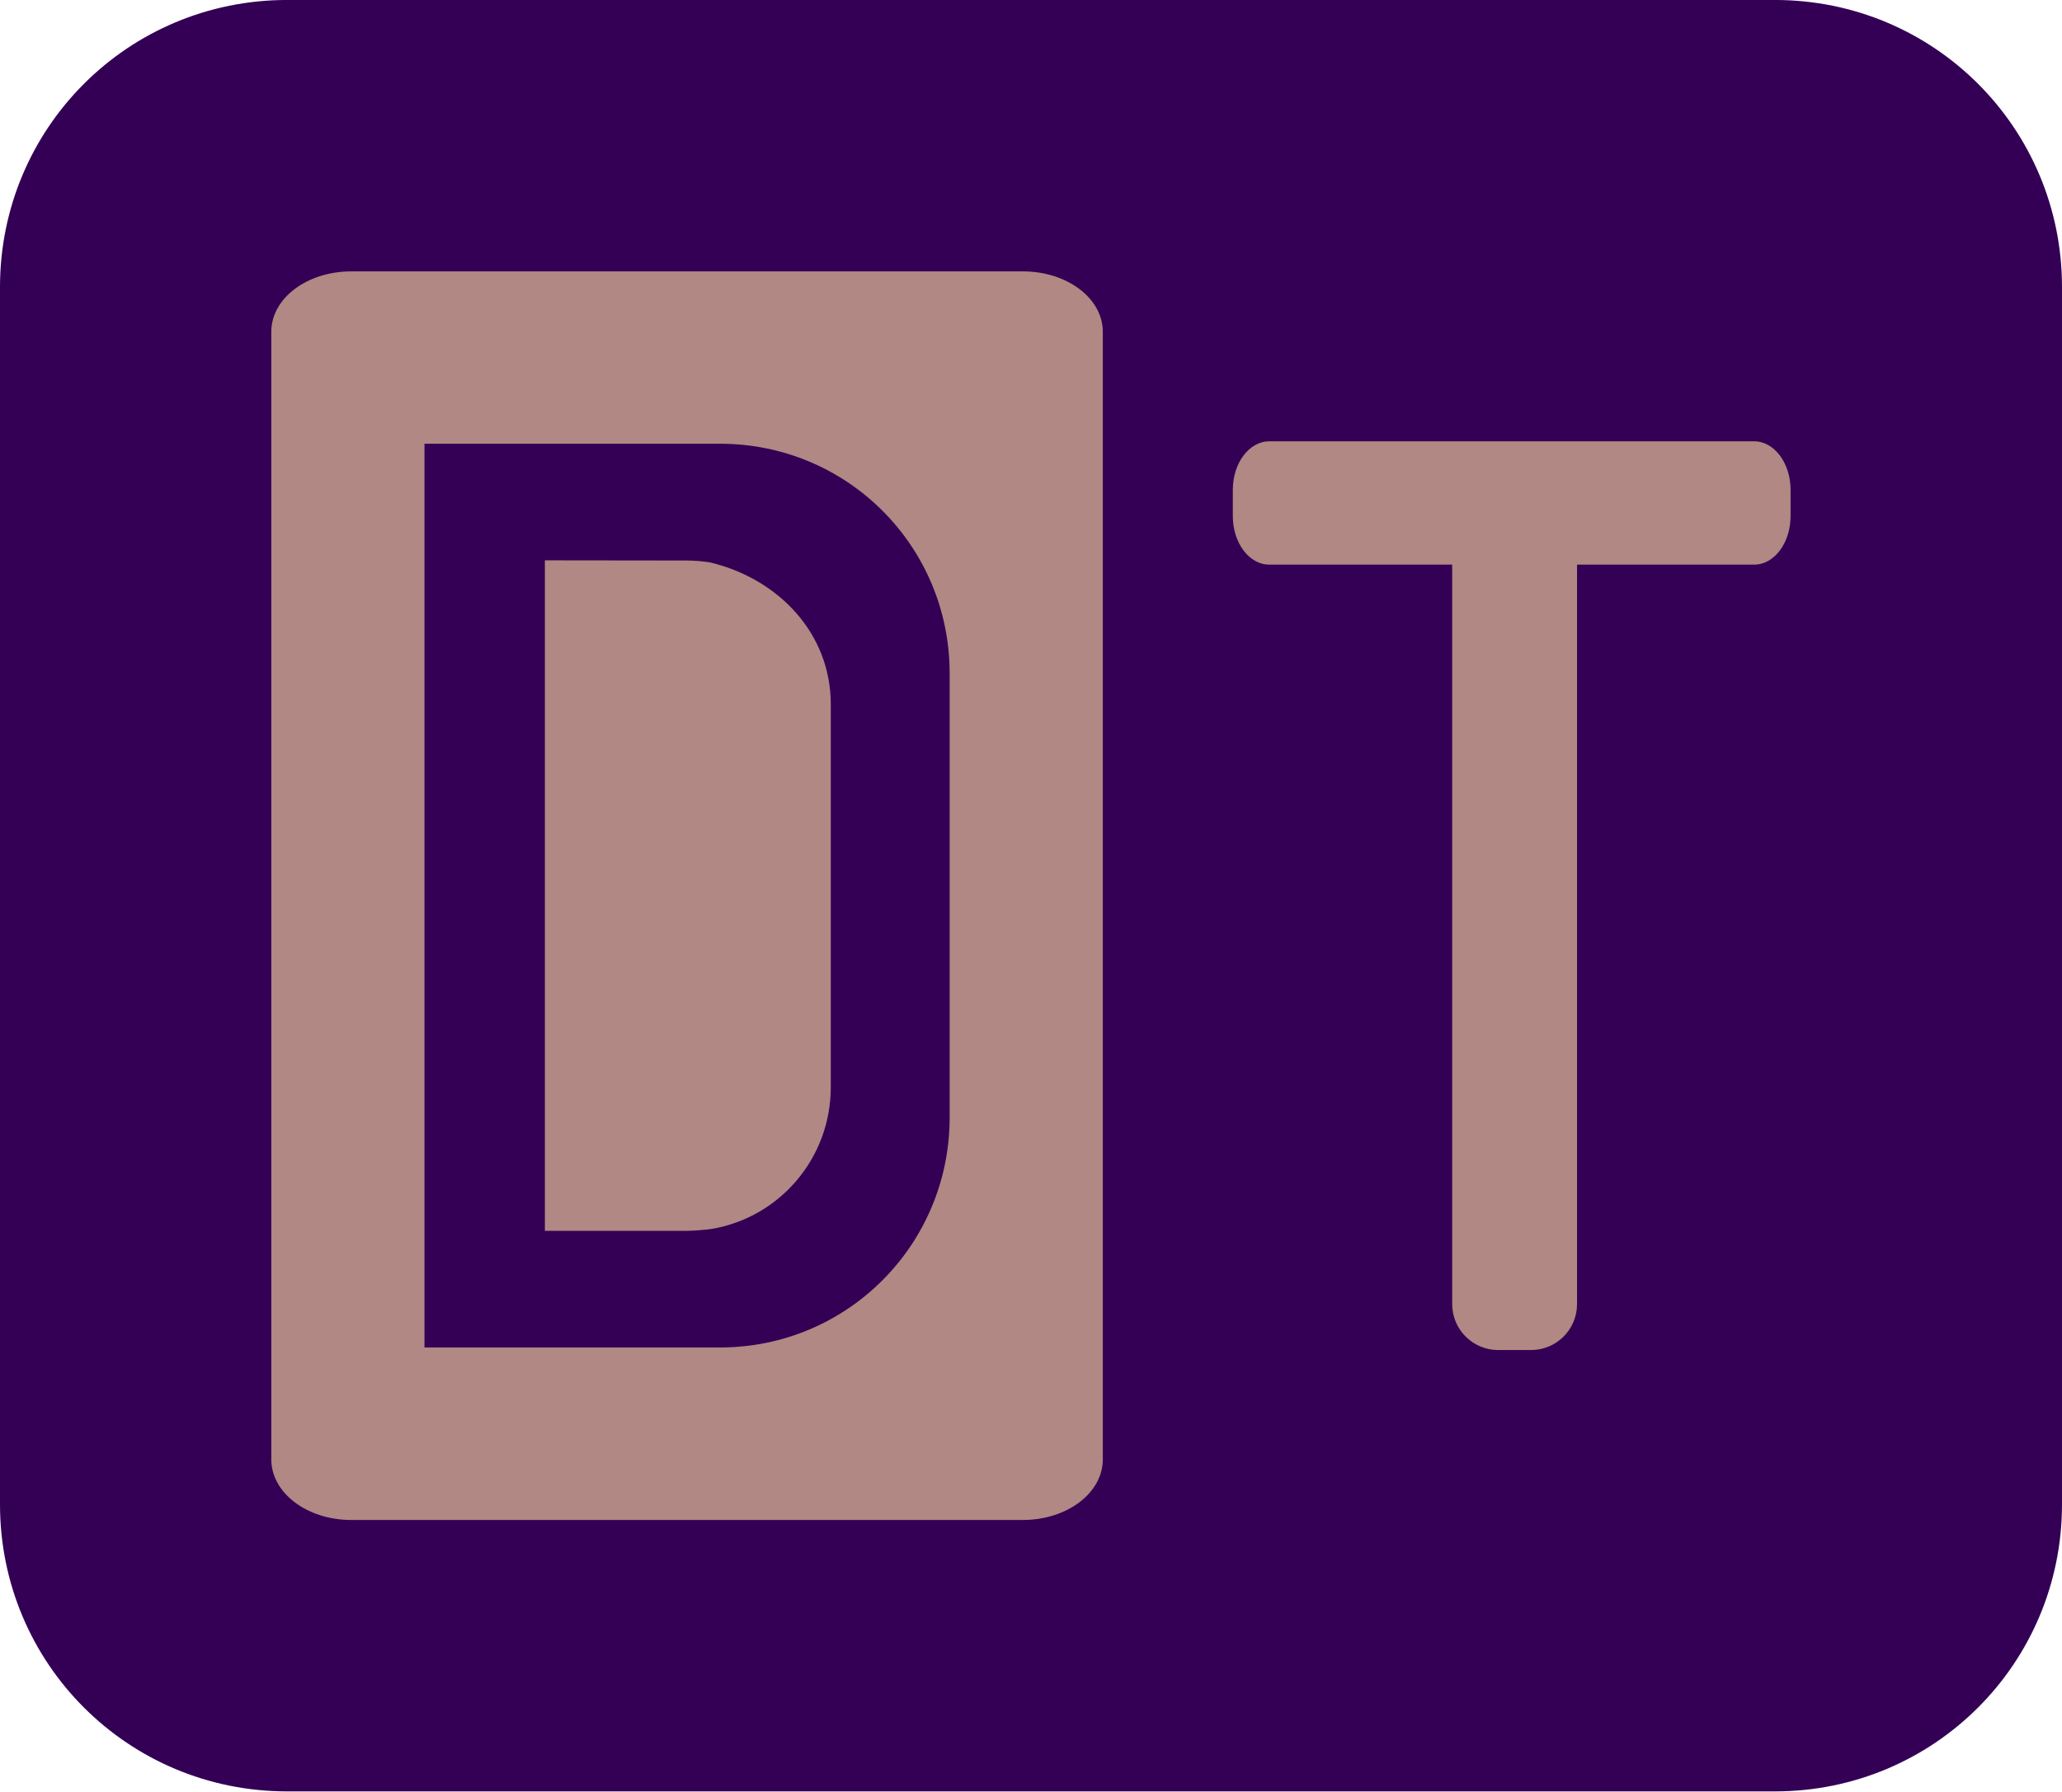
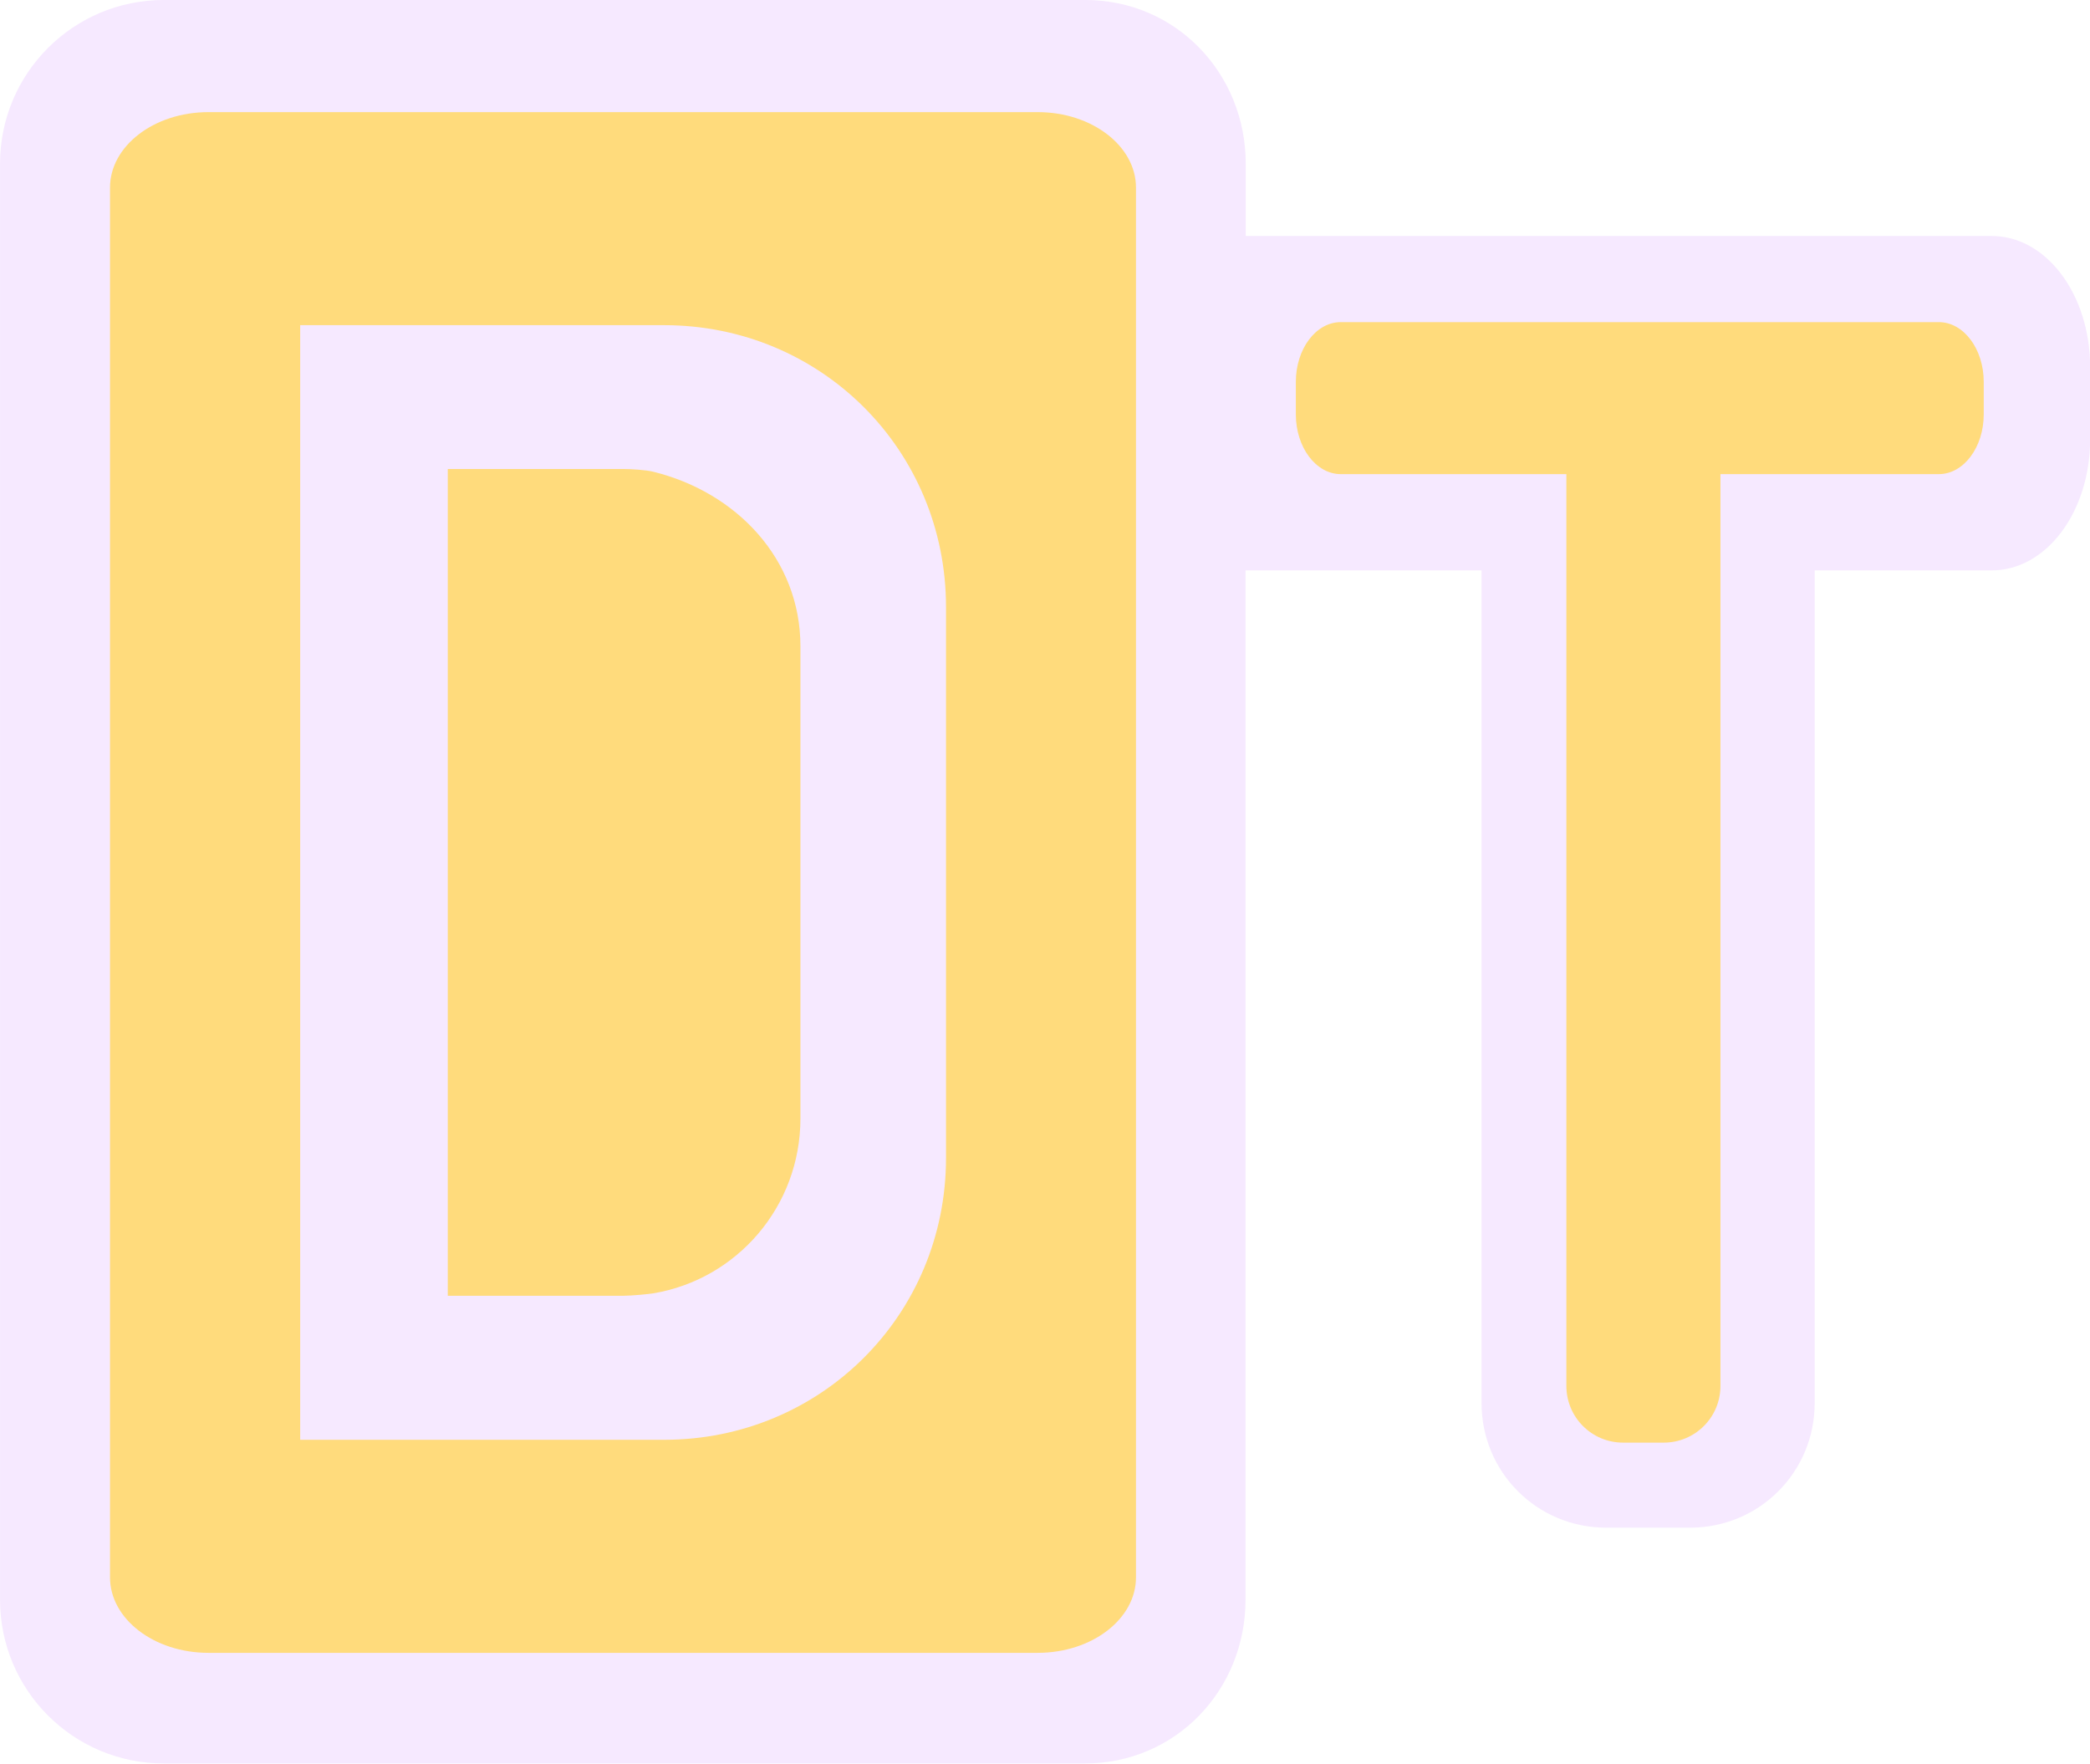
- <svg xmlns="http://www.w3.org/2000/svg" version="1.1" id="svg3350" height="11.7" width="13.465">
+ <svg xmlns="http://www.w3.org/2000/svg" version="1.1" id="svg3350" height="16.812" width="19.925">
  <defs id="defs3352" />
-   <g id="layer24" transform="translate(-1.4586893e-6,1.189826)">
+   <g id="layer24" transform="translate(-1.718751,3.658576)">
    <g id="layer25" />
    <g id="layer26" />
  </g>
-   <g id="layer17" transform="translate(-1.4586893e-6,1.189826)">
+   <g id="layer17" transform="translate(-1.718751,3.658576)">
    <g id="layer23" />
    <g id="layer18">
      <g id="layer19" />
      <g id="layer20" />
      <g id="layer21" />
      <g id="layer22" />
    </g>
  </g>
-   <g id="layer1" style="display:inline" transform="translate(-1.4586893e-6,1.189826)">
-     <path style="fill:#330055;fill-opacity:1;stroke:none" d="m 1.875,-1.19 9.715,0 c 1.039,0 1.875,0.836 1.875,1.875 l 0,7.95 c 0,1.039 -0.836,1.875 -1.875,1.875 l -9.715,0 C 0.836,10.51 1.4586893e-6,9.674 1.4586893e-6,8.635 l 0,-7.95 C 1.4586893e-6,-0.354 0.836,-1.19 1.875,-1.19 z" id="rect4708" />
+   <g id="layer1" style="display:inline" transform="translate(-1.718751,3.658576)">
+     <path style="fill:#f6e9ff;fill-opacity:1;stroke:none" d="m 3.281,-2.469 c -0.864,0 -1.562,0.699 -1.562,1.562 l 0,13.688 c 0,0.864 0.699,1.562 1.562,1.562 l 8.781,0 c 0.864,0 1.531,-0.699 1.531,-1.562 l 0,-9.812 2.25,0 0,7.938 c 0,0.659 0.529,1.188 1.188,1.188 l 0.8,0 c 0.659,0 1.188,-0.529 1.188,-1.188 l 0,-7.938 1.688,0 c 0.52,0 0.938,-0.557 0.938,-1.25 l 0,-0.688 c 0,-0.693 -0.418,-1.25 -0.938,-1.25 l -7.112,0 0,-0.688 c 0,-0.864 -0.667,-1.562 -1.531,-1.562 z" transform="translate(1.4586893e-6,-1.189826)" id="rect4595" />
  </g>
-   <g id="layer6" style="display:inline" transform="translate(-1.4586893e-6,1.189826)" />
-   <g id="layer10" transform="translate(-1.4586893e-6,1.189826)" />
-   <g id="layer5" style="display:inline" transform="translate(-1.4586893e-6,1.189826)" />
-   <g id="layer2" transform="translate(1.771656,2.646207)" style="display:inline">
-     <g id="g4703" transform="matrix(1.12,0,0,1.12,3.0000034e-7,-0.8737625)">
-       <path id="rect4005-0" d="m 1.595,1.685 0,3.91 0.829,0 c 0.041,0 0.125,-0.008 0.142,-0.011 0.396,-0.066 0.696,-0.411 0.696,-0.827 l 0,-2.232 c 0,-0.416 -0.306,-0.73 -0.696,-0.826 -0.034,-0.008 -0.104,-0.013 -0.142,-0.013 z" style="fill:#b18883;fill-opacity:1;stroke:none" />
-       <path id="rect4005-0-1" d="M 0.466,2.9578979e-6 C 0.208,2.9578979e-6 -2.5e-6,0.157 -2.5e-6,0.352 l 0,6.576 c 0,0.195 0.208,0.353 0.466,0.353 l 3.916,0 c 0.258,0 0.466,-0.158 0.466,-0.353 l 0,-6.576 C 4.848,0.157 4.64,2.9578979e-6 4.382,2.9578979e-6 z M 0.893,1.005 l 1.359,0 0.345,0 0.019,0 c 0.742,0 1.339,0.597 1.339,1.339 l 0,2.59 c 0,0.742 -0.597,1.341 -1.339,1.341 l -0.019,0 -0.345,0 -1.359,0 z" style="fill:#b18883;fill-opacity:1;stroke:none;display:inline" />
-       <path id="rect4007-1" d="m 5.818,0.991 c -0.117,0 -0.212,0.127 -0.212,0.283 l 0,0.153 c 0,0.156 0.095,0.283 0.212,0.283 l 1.067,0 0,4.312 c 0,0.148 0.12,0.268 0.268,0.268 l 0.192,0 c 0.148,0 0.268,-0.12 0.268,-0.268 l 0,-4.312 1.033,0 c 0.117,0 0.212,-0.127 0.212,-0.283 l 0,-0.153 c 0,-0.156 -0.095,-0.283 -0.212,-0.283 l -2.828,0 z" style="fill:#b18883;fill-opacity:1;stroke:none" />
-     </g>
+   <g id="layer6" style="display:inline" transform="translate(-1.718751,3.658576)" />
+   <g id="layer10" transform="translate(-1.718751,3.658576)" />
+   <g id="layer5" style="display:inline" transform="translate(-1.718751,3.658576)" />
+   <g id="layer2" transform="translate(0.05290624,5.114957)" style="display:inline">
+     <path style="fill:#ffdb7c;fill-opacity:1;stroke:none" d="m 1.934,-4.046 c -0.52,0 -0.938,0.325 -0.938,0.719 l 0,13.25 c 0,0.394 0.418,0.719 0.938,0.719 l 7.906,0 c 0.52,0 0.937,-0.325 0.937,-0.719 l 0,-13.25 c 0,-0.394 -0.418,-0.719 -0.937,-0.719 l -7.906,0 z m 0.875,2.031 2.719,0 0.719,0 0.031,0 c 1.497,0 2.688,1.191 2.688,2.688 l 0,5.25 c 0,1.497 -1.191,2.688 -2.688,2.688 l -0.031,0 -0.719,0 -2.719,0 0,-10.625 z" id="rect5221" />
+     <path style="fill:#ffdb7c;fill-opacity:1;stroke:none" d="m 4.216,-0.644 0,7.882 1.672,0 c 0.083,0 0.251,-0.017 0.286,-0.023 0.799,-0.133 1.404,-0.829 1.404,-1.667 l 0,-4.501 c 0,-0.838 -0.617,-1.472 -1.404,-1.665 -0.069,-0.017 -0.21,-0.026 -0.286,-0.026 z" id="rect4005-0" />
+     <path style="fill:#ffdb7c;fill-opacity:1;stroke:none" d="m 12.729,-2.044 c -0.236,0 -0.428,0.255 -0.428,0.57 l 0,0.309 c 0,0.315 0.192,0.57 0.428,0.57 l 2.151,0 0,8.692 c 0,0.299 0.241,0.541 0.541,0.541 l 0.387,0 c 0.299,0 0.541,-0.241 0.541,-0.541 l 0,-8.692 2.082,0 c 0.236,0 0.428,-0.255 0.428,-0.57 l 0,-0.309 c 0,-0.315 -0.192,-0.57 -0.428,-0.57 l -5.701,0 z" id="rect4007-1" />
  </g>
</svg>
